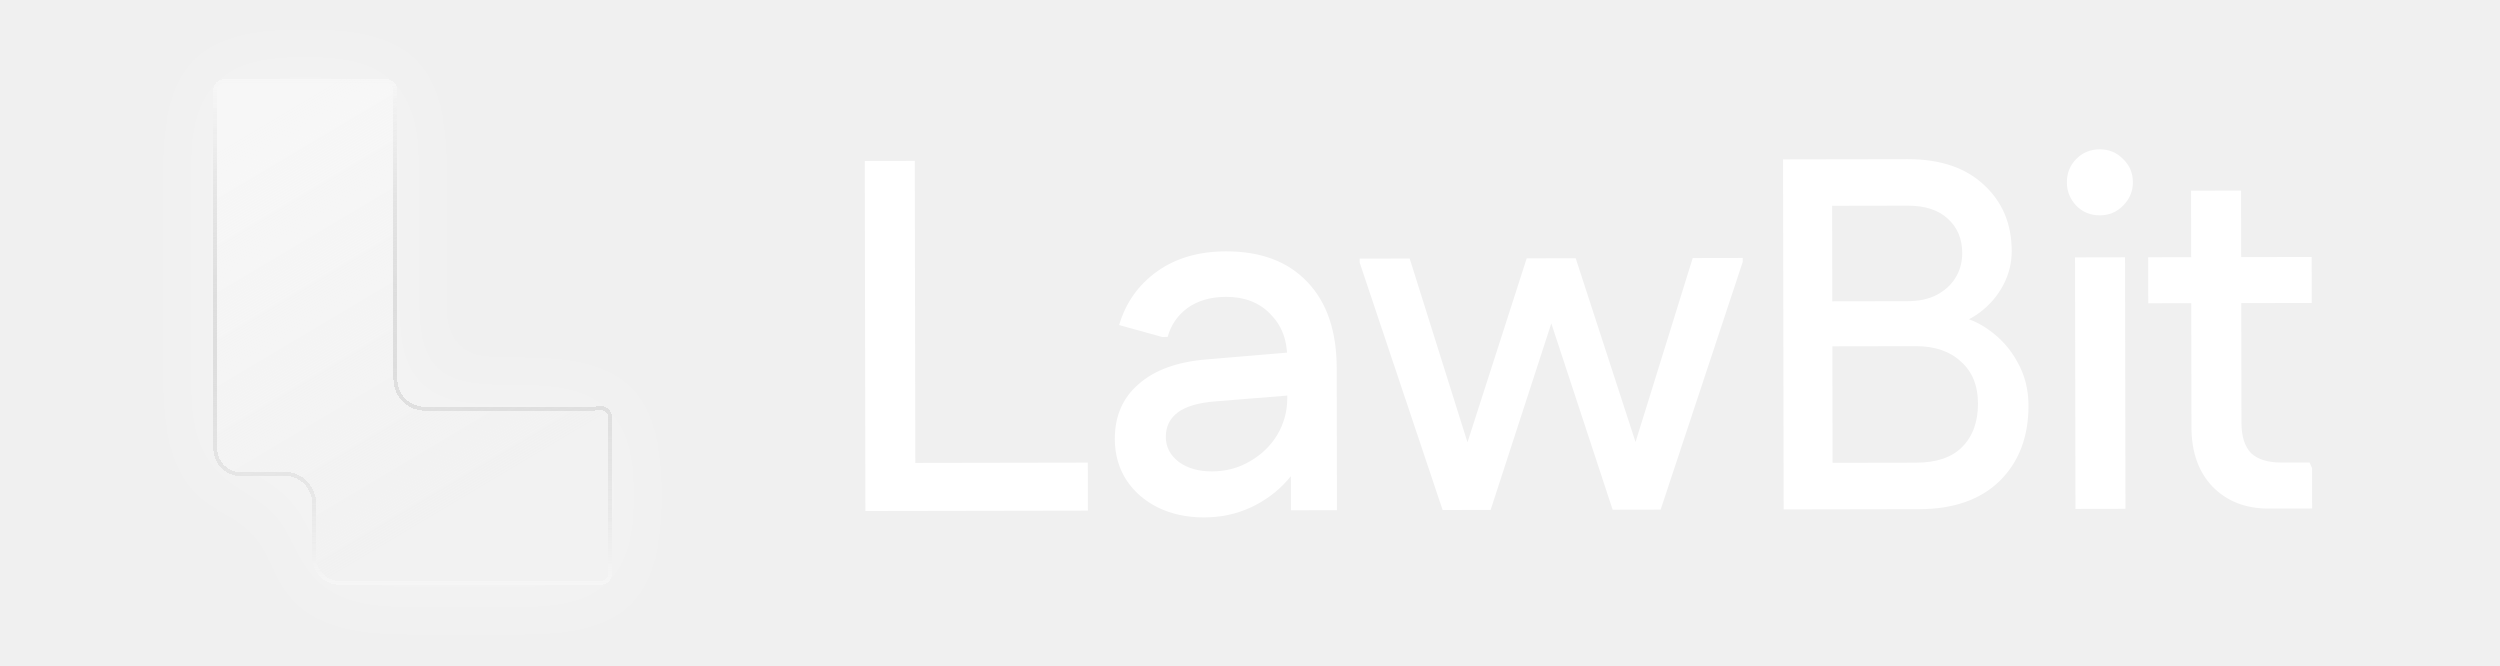
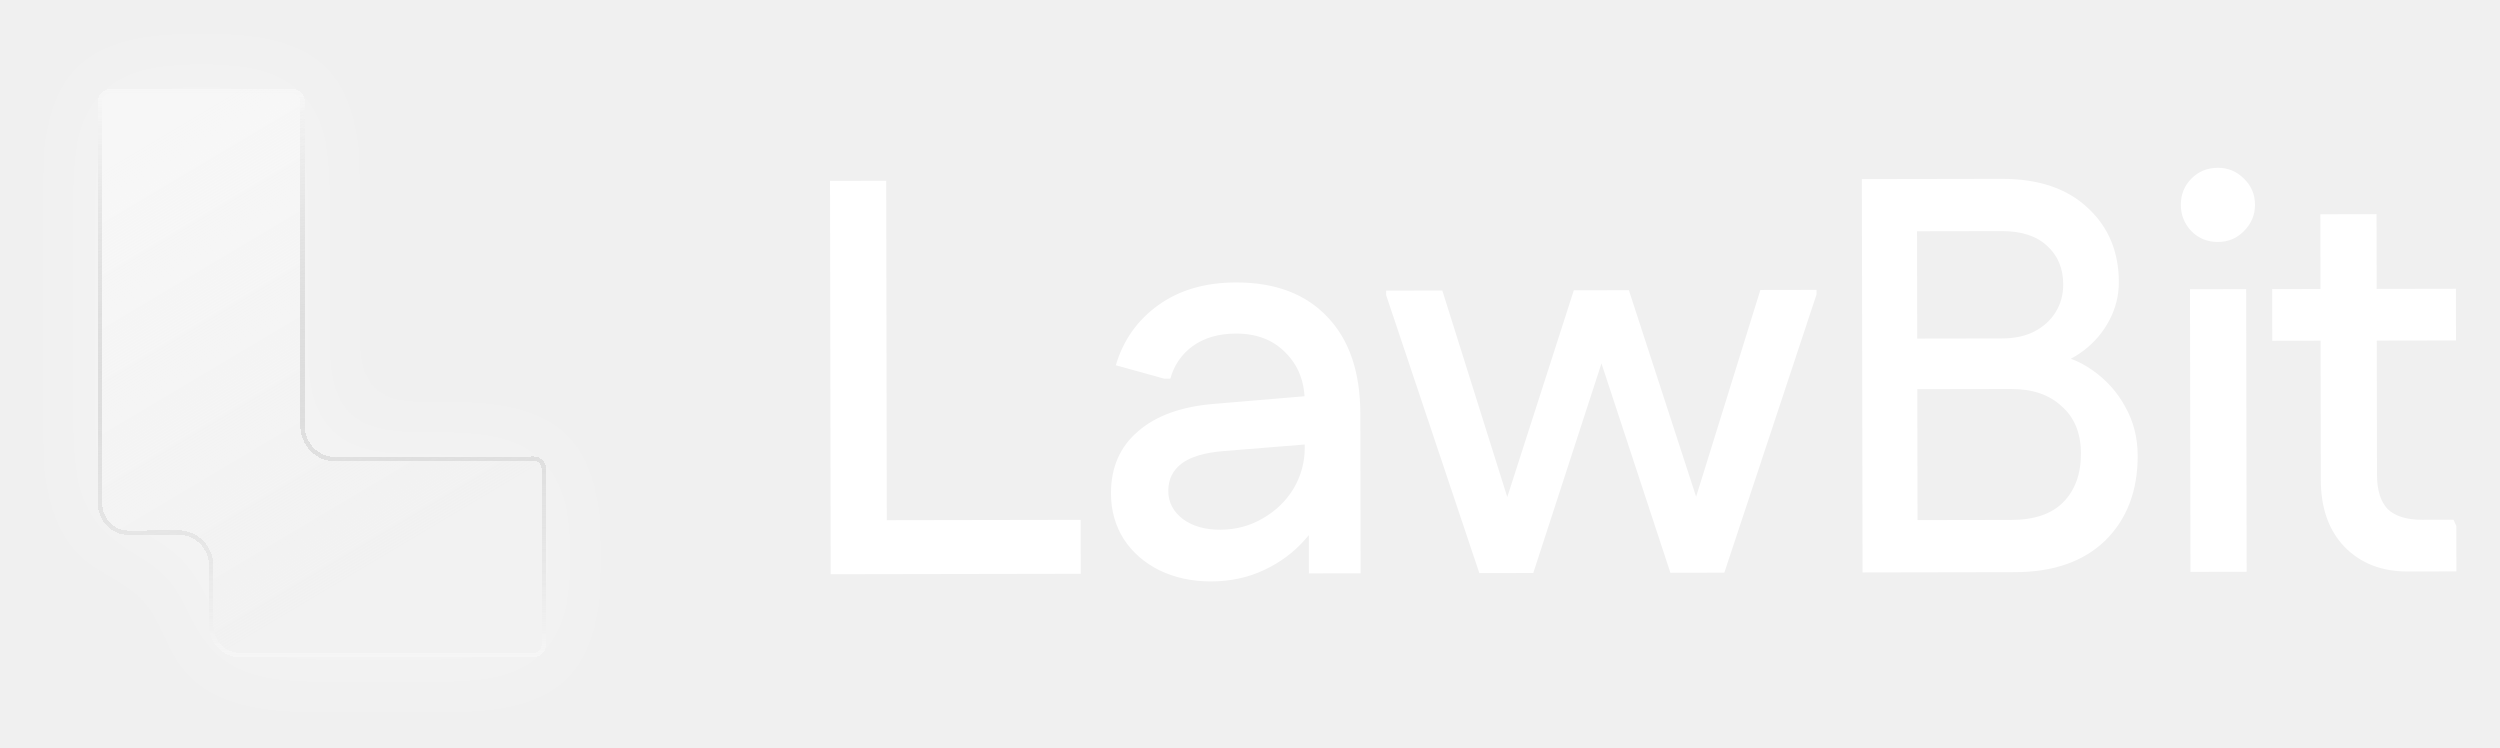
- <svg xmlns="http://www.w3.org/2000/svg" width="218" height="58" viewBox="0 0 218 58" fill="none">
-   <g filter="url(#filter0_d_388_21976)">
-     <path d="M19.575 6.907C19.038 6.907 18.602 7.321 18.602 7.831V39.087C18.602 40.431 19.672 41.518 20.988 41.512L24.841 41.494C26.156 41.488 27.226 42.576 27.226 43.92V48.57C27.226 49.909 28.288 50.995 29.6 50.995L52.392 50.995C52.929 50.995 53.364 50.582 53.364 50.072V36.342C53.364 35.831 52.936 35.441 52.438 35.419C52.204 35.409 51.97 35.465 51.735 35.465H37.02C35.709 35.465 34.646 34.379 34.646 33.039V7.831C34.646 7.321 34.211 6.907 33.674 6.907H19.575Z" fill="url(#paint0_linear_388_21976)" shape-rendering="crispEdges" />
-     <path d="M19.575 7.076H33.674C34.126 7.076 34.476 7.422 34.477 7.83V33.039C34.477 34.469 35.612 35.635 37.02 35.635H51.735C51.864 35.635 51.992 35.619 52.105 35.606C52.164 35.6 52.22 35.594 52.273 35.591L52.431 35.589C52.85 35.608 53.194 35.934 53.194 36.343V50.072C53.194 50.48 52.843 50.826 52.392 50.826H29.6L29.375 50.815C28.266 50.699 27.395 49.741 27.395 48.569V43.92C27.395 42.575 26.391 41.465 25.102 41.337L24.84 41.324L20.986 41.343L20.761 41.332C19.648 41.221 18.772 40.262 18.771 39.087V7.83C18.772 7.422 19.123 7.076 19.575 7.076Z" stroke="url(#paint1_linear_388_21976)" stroke-width="0.339" shape-rendering="crispEdges" />
+ <svg xmlns="http://www.w3.org/2000/svg" width="194" height="58" viewBox="0 0 194 58" fill="none">
+   <g filter="url(#filter0_d_388_21977)">
+     <path d="M8.575 6.907C8.038 6.907 7.603 7.321 7.603 7.831V39.087C7.603 40.431 8.672 41.518 9.988 41.512L13.841 41.494C15.156 41.488 16.226 42.576 16.226 43.92V48.57C16.226 49.909 17.288 50.995 18.6 50.995L41.392 50.995C41.929 50.995 42.364 50.582 42.364 50.072V36.342C42.364 35.831 41.936 35.441 41.438 35.419C41.204 35.409 40.97 35.465 40.735 35.465H26.02C24.709 35.465 23.646 34.379 23.646 33.039V7.831C23.646 7.321 23.211 6.907 22.674 6.907H8.575Z" fill="url(#paint0_linear_388_21977)" shape-rendering="crispEdges" />
+     <path d="M8.575 7.076H22.674C23.125 7.076 23.476 7.422 23.477 7.83V33.039C23.477 34.469 24.612 35.635 26.02 35.635H40.735C40.864 35.635 40.992 35.619 41.105 35.606C41.164 35.6 41.22 35.594 41.273 35.591L41.431 35.589C41.85 35.608 42.194 35.934 42.194 36.343V50.072C42.194 50.48 41.843 50.826 41.392 50.826H18.6L18.375 50.815C17.266 50.699 16.395 49.741 16.395 48.569V43.92C16.395 42.575 15.391 41.465 14.102 41.337L13.84 41.324L9.986 41.343L9.761 41.332C8.648 41.221 7.772 40.262 7.771 39.087V7.83C7.772 7.422 8.124 7.076 8.575 7.076Z" stroke="url(#paint1_linear_388_21977)" stroke-width="0.339" shape-rendering="crispEdges" />
  </g>
-   <path d="M75.461 44.56L75.409 14.037L79.769 14.029L79.822 44.552L75.461 44.56ZM77.685 44.556L77.678 40.37L94.858 40.34L94.865 44.526L77.685 44.556ZM104.985 45.119C103.503 45.121 102.165 44.833 100.972 44.254C99.808 43.674 98.891 42.877 98.221 41.86C97.551 40.815 97.214 39.624 97.212 38.286C97.208 36.281 97.903 34.681 99.297 33.486C100.69 32.263 102.665 31.547 105.223 31.34L113.681 30.627L113.688 34.377L105.971 35.001C104.488 35.12 103.399 35.441 102.702 35.966C102.005 36.49 101.658 37.203 101.659 38.104C101.661 38.976 102.04 39.703 102.797 40.283C103.553 40.834 104.513 41.108 105.676 41.106C106.897 41.104 108.001 40.811 108.988 40.228C110.005 39.645 110.803 38.873 111.383 37.913C111.962 36.924 112.251 35.862 112.249 34.728L112.243 31.153C112.24 29.612 111.744 28.349 110.754 27.362C109.793 26.375 108.513 25.883 106.914 25.886C105.577 25.888 104.458 26.21 103.558 26.851C102.687 27.492 102.107 28.336 101.818 29.383L101.339 29.384L97.587 28.344C98.165 26.395 99.267 24.838 100.893 23.673C102.519 22.507 104.524 21.922 106.907 21.918C109.96 21.913 112.33 22.81 114.019 24.609C115.709 26.38 116.556 28.878 116.562 32.105L116.583 44.488L112.571 44.495L112.56 38.129L114.131 38.606C113.784 39.798 113.161 40.89 112.262 41.88C111.391 42.869 110.332 43.656 109.083 44.24C107.834 44.823 106.468 45.116 104.985 45.119ZM125.796 44.472L118.564 22.901L118.564 22.552L122.924 22.544L129.106 42.199L129.982 44.465L125.796 44.472ZM125.796 44.472L126.795 42.203L133.128 22.527L137.401 22.519L137.009 22.869L129.982 44.465L125.796 44.472ZM140.622 44.447L133.521 22.875L133.128 22.527L137.401 22.519L143.801 42.174L144.808 44.439L140.622 44.447ZM140.622 44.447L141.49 42.178L147.604 22.502L151.965 22.494L151.965 22.843L144.808 44.439L140.622 44.447ZM157.802 44.417L157.795 40.362L167.082 40.346C168.856 40.343 170.192 39.89 171.092 38.987C172.02 38.055 172.483 36.79 172.48 35.191C172.478 33.621 171.981 32.401 170.991 31.531C170.031 30.631 168.722 30.183 167.065 30.186L157.777 30.202L157.77 26.277L166.36 26.263C167.319 26.261 168.148 26.085 168.845 25.735C169.571 25.356 170.122 24.861 170.499 24.25C170.905 23.609 171.107 22.882 171.106 22.068C171.104 20.818 170.68 19.816 169.836 19.062C169.021 18.307 167.857 17.932 166.346 17.934L157.756 17.949L157.749 13.894L166.339 13.879C169.188 13.874 171.413 14.626 173.014 16.135C174.615 17.615 175.418 19.532 175.422 21.886C175.424 22.933 175.179 23.922 174.686 24.853C174.194 25.784 173.526 26.57 172.684 27.211C171.843 27.852 170.899 28.275 169.852 28.48L169.851 27.434C171.159 27.548 172.337 27.982 173.385 28.736C174.462 29.49 175.306 30.433 175.919 31.566C176.56 32.698 176.882 33.962 176.885 35.358C176.889 38.09 176.05 40.286 174.367 41.946C172.684 43.577 170.345 44.395 167.351 44.4L157.802 44.417ZM155.534 44.421L155.481 13.898L159.754 13.89L159.807 44.413L155.534 44.421ZM180.98 44.377L180.942 22.444L185.302 22.436L185.34 44.369L180.98 44.377ZM183.116 18.777C182.302 18.779 181.618 18.504 181.065 17.952C180.512 17.372 180.234 16.689 180.233 15.904C180.232 15.09 180.507 14.407 181.058 13.854C181.609 13.3 182.292 13.023 183.106 13.021C183.891 13.02 184.56 13.295 185.113 13.846C185.695 14.398 185.987 15.08 185.989 15.894C185.99 16.679 185.701 17.363 185.12 17.945C184.569 18.498 183.901 18.776 183.116 18.777ZM197.823 44.347C195.817 44.351 194.188 43.714 192.936 42.437C191.713 41.16 191.099 39.432 191.095 37.252L191.06 16.627L195.42 16.619L195.455 36.852C195.457 38.044 195.735 38.93 196.288 39.51C196.871 40.061 197.758 40.336 198.95 40.334L201.391 40.33L201.61 40.809L201.616 44.341L197.823 44.347ZM187.327 26.444L187.32 22.433L201.578 22.408L201.585 26.419L187.327 26.444Z" fill="white" />
+   <path d="M64.461 44.56L64.409 14.037L68.769 14.029L68.822 44.552L64.461 44.56ZM66.685 44.556L66.678 40.37L83.858 40.34L83.865 44.526L66.685 44.556ZM93.985 45.119C92.503 45.121 91.165 44.833 89.972 44.254C88.808 43.674 87.891 42.877 87.221 41.86C86.551 40.815 86.214 39.624 86.212 38.286C86.208 36.281 86.903 34.681 88.297 33.486C89.69 32.263 91.665 31.547 94.223 31.34L102.681 30.627L102.688 34.377L94.971 35.001C93.488 35.12 92.399 35.441 91.702 35.966C91.005 36.49 90.658 37.203 90.659 38.104C90.661 38.976 91.04 39.703 91.797 40.283C92.553 40.834 93.513 41.108 94.676 41.106C95.897 41.104 97.001 40.811 97.988 40.228C99.005 39.645 99.803 38.873 100.383 37.913C100.962 36.924 101.251 35.862 101.249 34.728L101.243 31.153C101.24 29.612 100.744 28.349 99.754 27.362C98.793 26.375 97.513 25.883 95.914 25.886C94.577 25.888 93.458 26.21 92.558 26.851C91.687 27.492 91.107 28.336 90.819 29.383L90.339 29.384L86.587 28.344C87.165 26.395 88.267 24.838 89.893 23.673C91.519 22.507 93.524 21.922 95.907 21.918C98.96 21.913 101.33 22.81 103.019 24.609C104.709 26.38 105.556 28.878 105.562 32.105L105.583 44.488L101.571 44.495L101.56 38.129L103.131 38.606C102.784 39.798 102.161 40.89 101.262 41.88C100.391 42.869 99.332 43.656 98.083 44.24C96.834 44.823 95.468 45.116 93.985 45.119ZM114.796 44.472L107.564 22.901L107.564 22.552L111.924 22.544L118.106 42.199L118.982 44.465L114.796 44.472ZM114.796 44.472L115.795 42.203L122.128 22.527L126.401 22.519L126.009 22.869L118.982 44.465L114.796 44.472ZM129.622 44.447L122.521 22.875L122.128 22.527L126.401 22.519L132.801 42.174L133.808 44.439L129.622 44.447ZM129.622 44.447L130.49 42.178L136.604 22.502L140.965 22.494L140.965 22.843L133.808 44.439L129.622 44.447ZM146.802 44.417L146.795 40.362L156.082 40.346C157.856 40.343 159.192 39.89 160.092 38.987C161.02 38.055 161.483 36.79 161.48 35.191C161.478 33.621 160.981 32.401 159.991 31.531C159.031 30.631 157.722 30.183 156.065 30.186L146.777 30.202L146.77 26.277L155.36 26.263C156.319 26.261 157.148 26.085 157.845 25.735C158.571 25.356 159.122 24.861 159.499 24.25C159.905 23.609 160.107 22.882 160.106 22.068C160.104 20.818 159.68 19.816 158.836 19.062C158.021 18.307 156.857 17.932 155.346 17.934L146.756 17.949L146.749 13.894L155.339 13.879C158.188 13.874 160.413 14.626 162.014 16.135C163.615 17.615 164.418 19.532 164.422 21.886C164.424 22.933 164.179 23.922 163.686 24.853C163.194 25.784 162.526 26.57 161.684 27.211C160.843 27.852 159.899 28.275 158.852 28.48L158.851 27.434C160.159 27.548 161.337 27.982 162.385 28.736C163.462 29.49 164.306 30.433 164.919 31.566C165.56 32.698 165.882 33.962 165.885 35.358C165.889 38.09 165.05 40.286 163.367 41.946C161.684 43.577 159.345 44.395 156.351 44.4L146.802 44.417ZM144.534 44.421L144.481 13.898L148.754 13.89L148.807 44.413L144.534 44.421ZM169.98 44.377L169.942 22.444L174.302 22.436L174.34 44.369L169.98 44.377ZM172.116 18.777C171.302 18.779 170.618 18.504 170.065 17.952C169.512 17.372 169.234 16.689 169.233 15.904C169.232 15.09 169.507 14.407 170.058 13.854C170.609 13.3 171.292 13.023 172.106 13.021C172.891 13.02 173.56 13.295 174.113 13.846C174.695 14.398 174.987 15.08 174.989 15.894C174.99 16.679 174.701 17.363 174.12 17.945C173.569 18.498 172.901 18.776 172.116 18.777ZM186.823 44.347C184.817 44.351 183.188 43.714 181.936 42.437C180.713 41.16 180.099 39.432 180.095 37.252L180.06 16.627L184.42 16.619L184.455 36.852C184.457 38.044 184.735 38.93 185.288 39.51C185.871 40.061 186.758 40.336 187.95 40.334L190.391 40.33L190.61 40.809L190.616 44.341L186.823 44.347ZM176.327 26.444L176.32 22.433L190.578 22.408L190.585 26.419L176.327 26.444Z" fill="white" />
  <defs>
-     <filter id="filter0_d_388_21976" x="11.759" y="0.063" width="48.449" height="57.776" filterUnits="userSpaceOnUse" color-interpolation-filters="sRGB">
+     <filter id="filter0_d_388_21977" x="0.759" y="0.063" width="48.449" height="57.776" filterUnits="userSpaceOnUse" color-interpolation-filters="sRGB">
      <feFlood flood-opacity="0" result="BackgroundImageFix" />
      <feColorMatrix in="SourceAlpha" type="matrix" values="0 0 0 0 0 0 0 0 0 0 0 0 0 0 0 0 0 0 127 0" result="hardAlpha" />
      <feOffset />
      <feGaussianBlur stdDeviation="3.422" />
      <feComposite in2="hardAlpha" operator="out" />
      <feColorMatrix type="matrix" values="0 0 0 0 1 0 0 0 0 1 0 0 0 0 1 0 0 0 0.35 0" />
-       <feBlend mode="normal" in2="BackgroundImageFix" result="effect1_dropShadow_388_21976" />
-       <feBlend mode="normal" in="SourceGraphic" in2="effect1_dropShadow_388_21976" result="shape" />
+       <feBlend mode="normal" in2="BackgroundImageFix" result="effect1_dropShadow_388_21977" />
+       <feBlend mode="normal" in="SourceGraphic" in2="effect1_dropShadow_388_21977" result="shape" />
    </filter>
-     <linearGradient id="paint0_linear_388_21976" x1="29.753" y1="6.757" x2="48.67" y2="38.559" gradientUnits="userSpaceOnUse">
+     <linearGradient id="paint0_linear_388_21977" x1="18.753" y1="6.757" x2="37.67" y2="38.559" gradientUnits="userSpaceOnUse">
      <stop stop-color="#F8F8F8" stop-opacity="0.9" />
      <stop offset="1" stop-color="#F8F8F8" stop-opacity="0.2" />
    </linearGradient>
-     <linearGradient id="paint1_linear_388_21976" x1="35.983" y1="6.907" x2="35.983" y2="50.995" gradientUnits="userSpaceOnUse">
+     <linearGradient id="paint1_linear_388_21977" x1="24.983" y1="6.907" x2="24.983" y2="50.995" gradientUnits="userSpaceOnUse">
      <stop stop-color="#999999" stop-opacity="0" />
      <stop offset="1" stop-color="#F6F6F6" />
    </linearGradient>
  </defs>
</svg>
